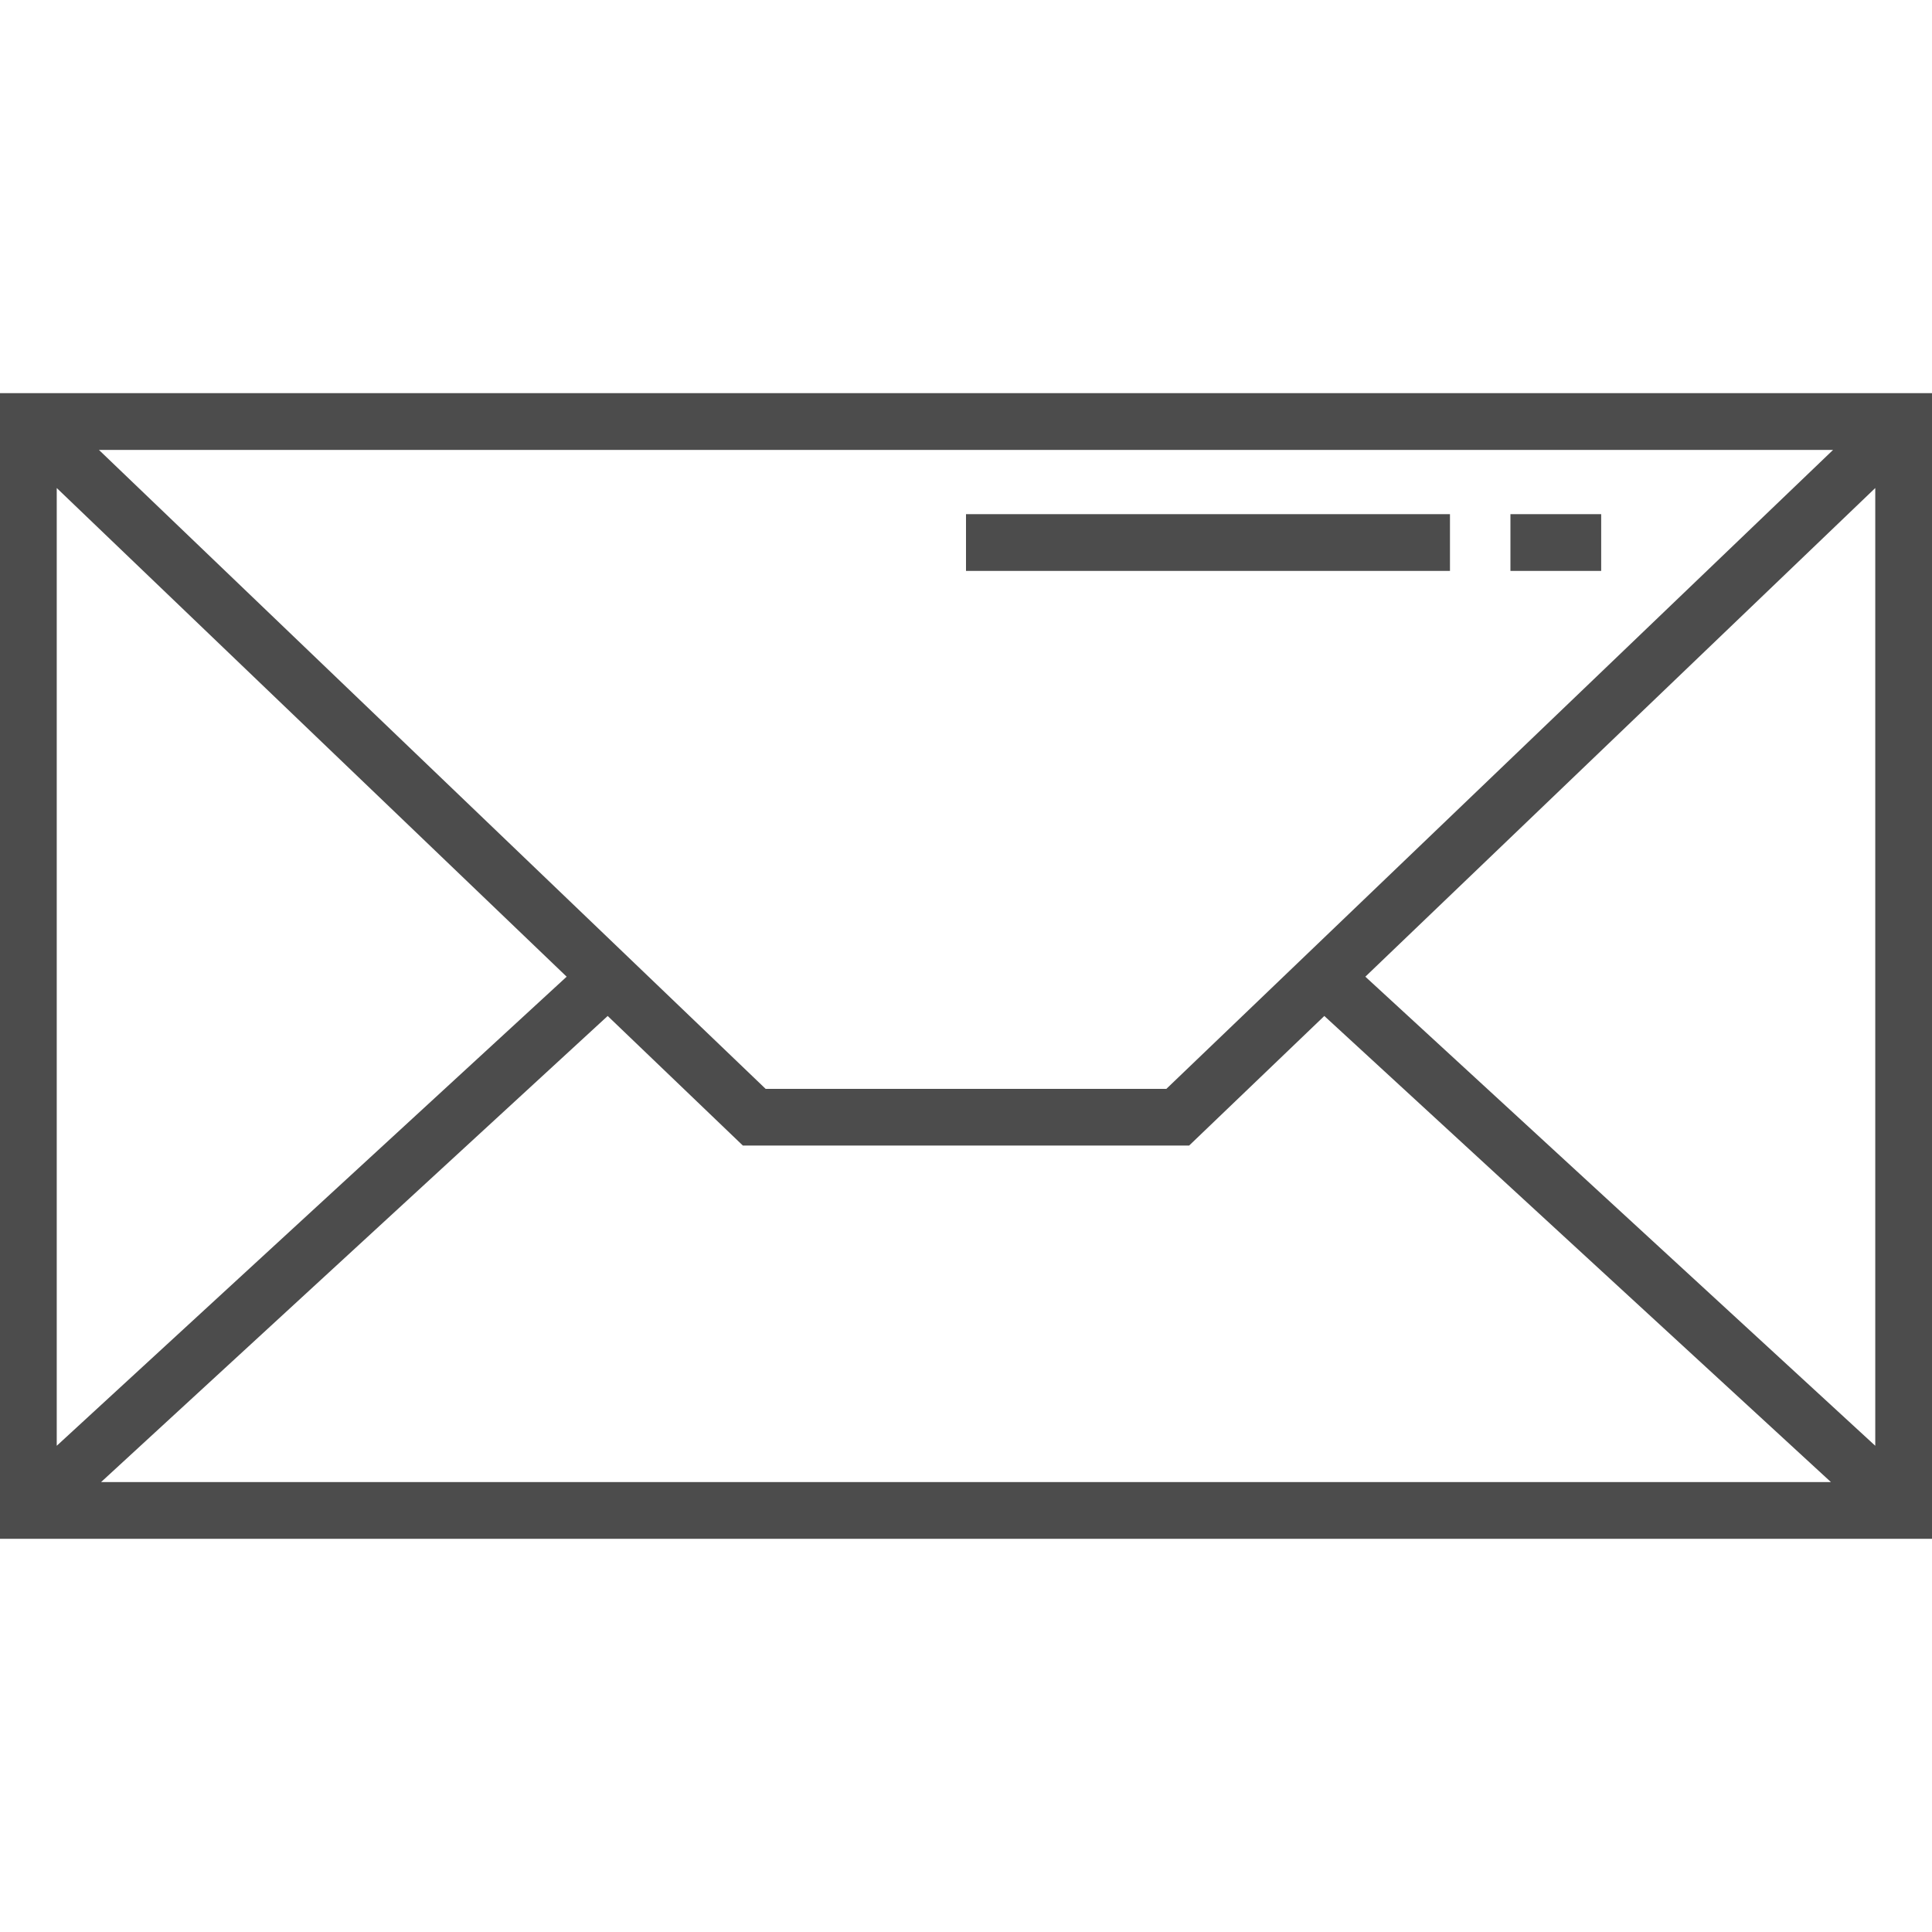
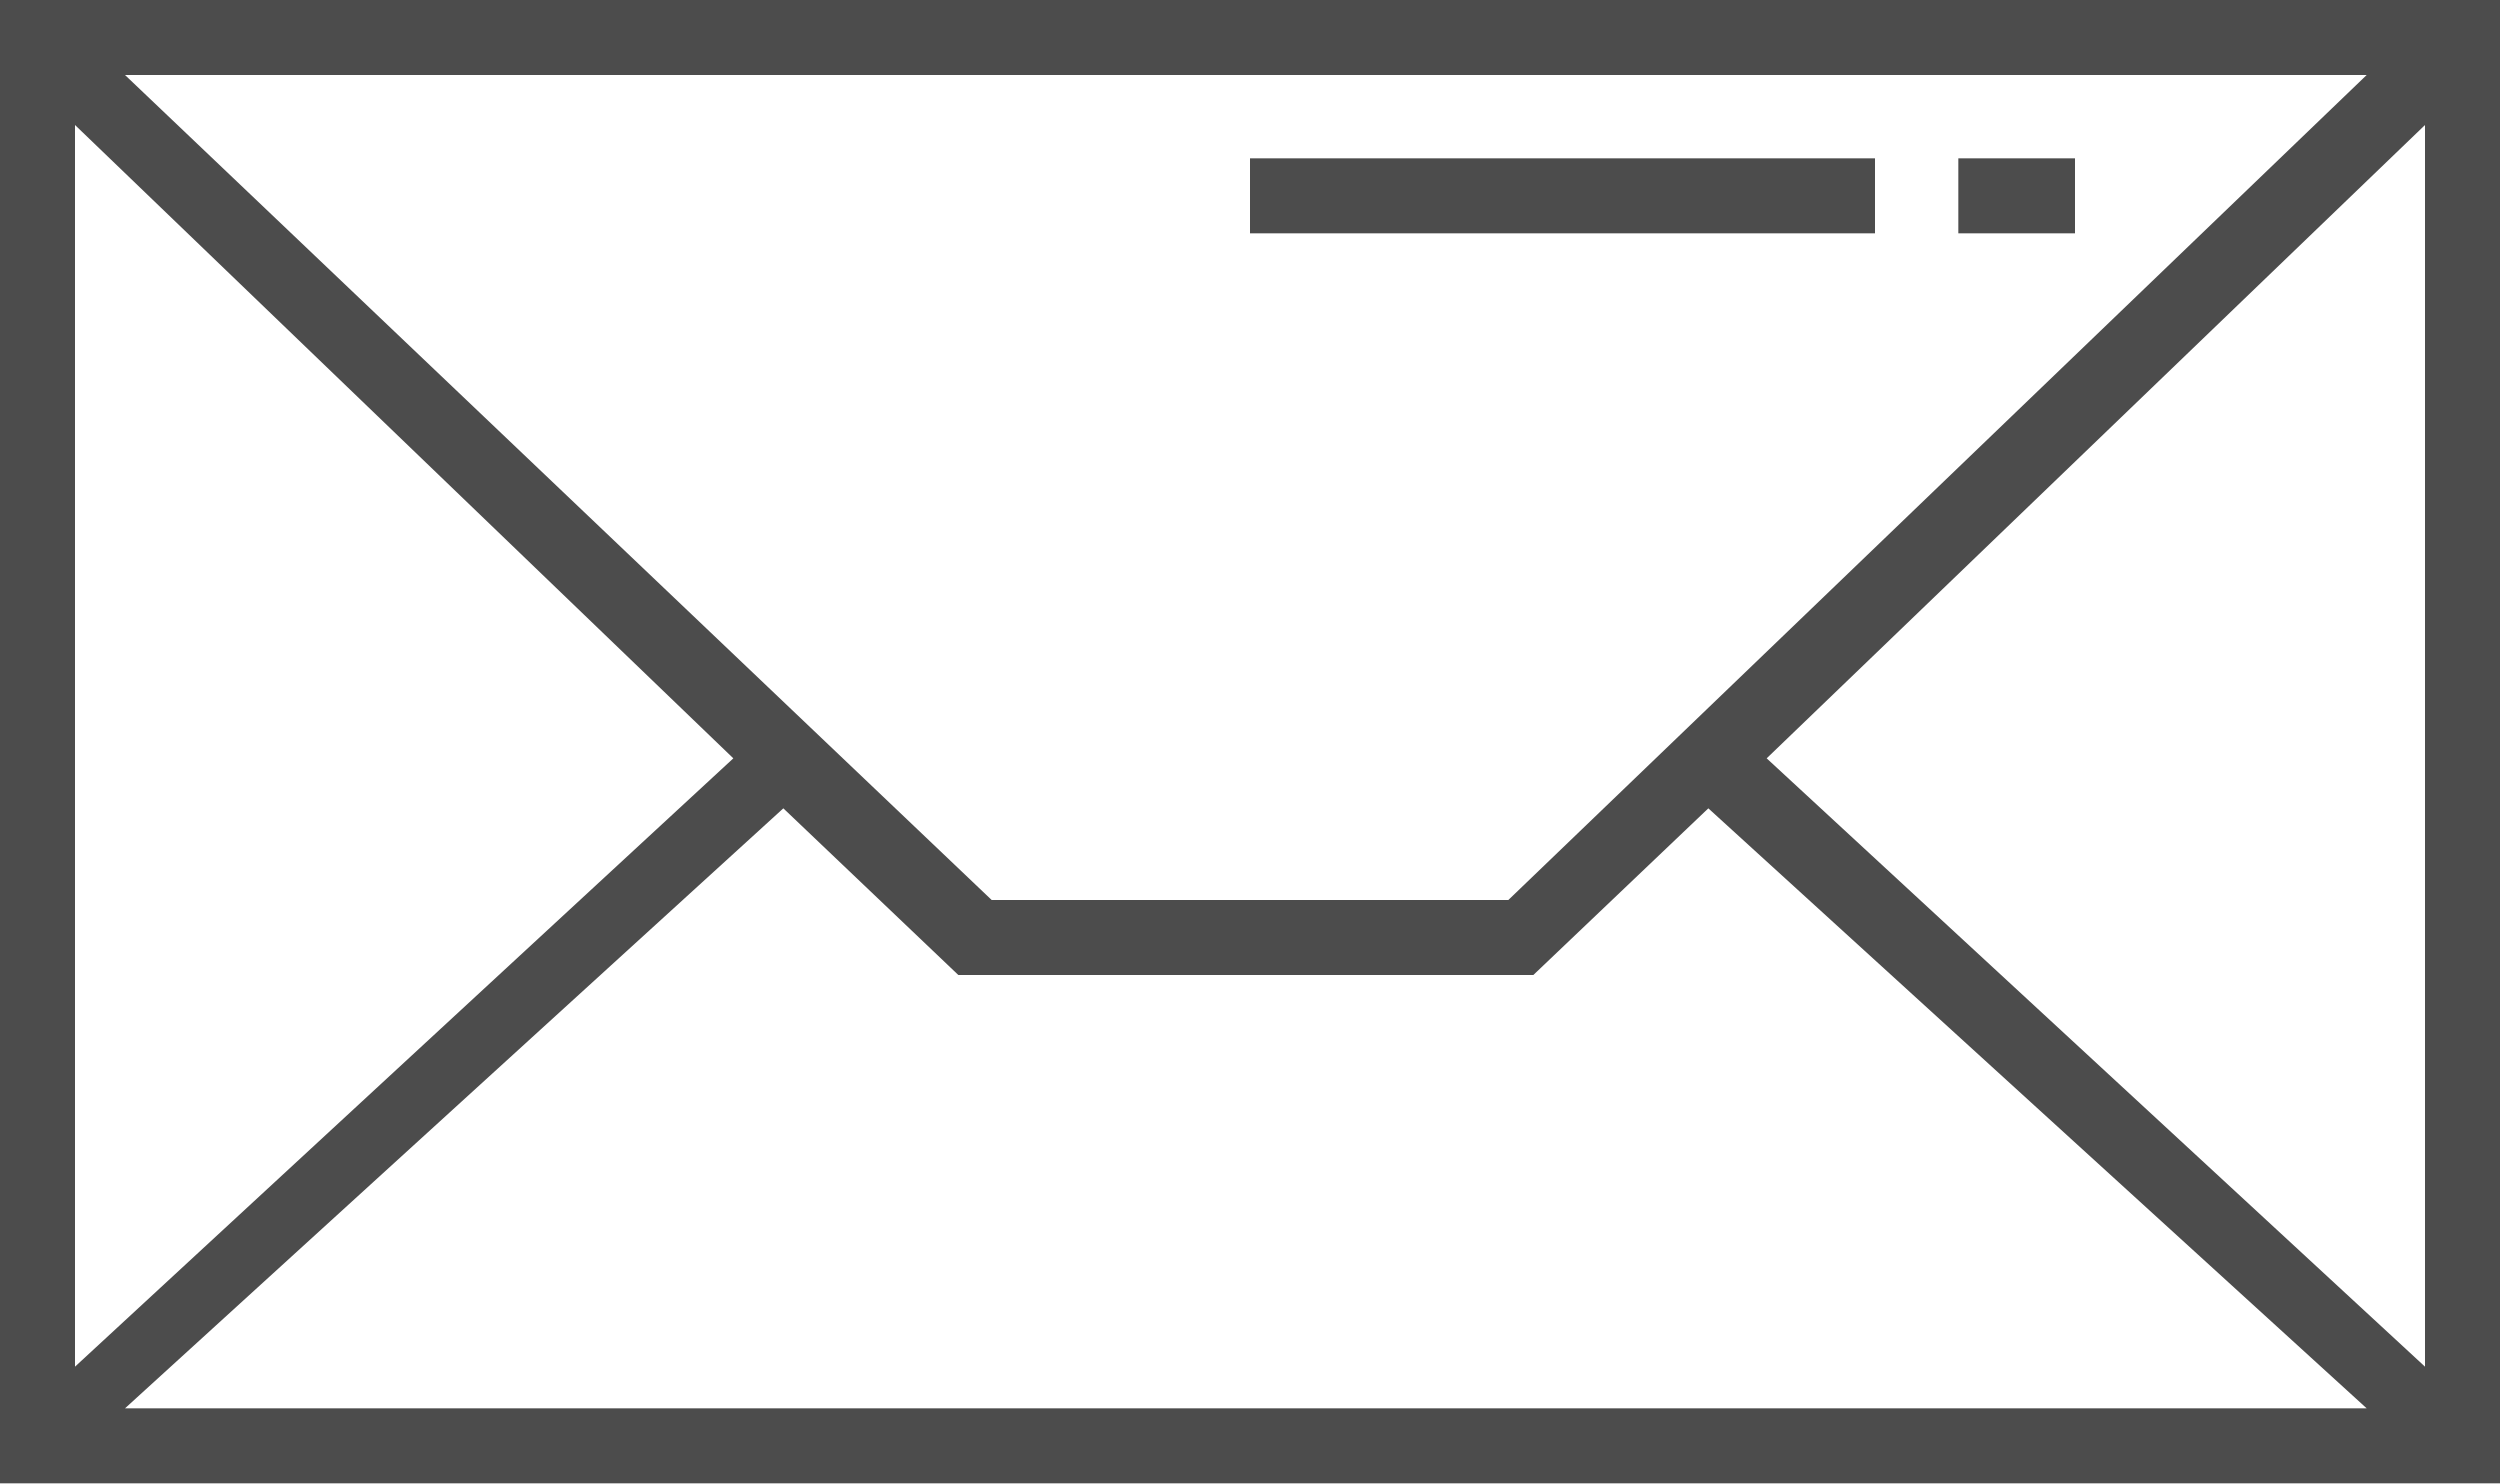
- <svg xmlns="http://www.w3.org/2000/svg" width="30" height="30" viewBox="0 0 30 30" fill="none">
+ <svg xmlns="http://www.w3.org/2000/svg" version="1.1" id="Layer_1" x="0px" y="0px" viewBox="-144 1597.1 30 17.8" enable-background="new -144 1597.1 30 17.8" xml:space="preserve">
  <g opacity="0.7">
-     <path d="M0 6.105V23.894H30V6.105H0ZM18.111 16.908H11.889L1.536 6.986H28.464L18.111 16.908ZM8.799 15.166L0.881 22.45V7.578L8.799 15.166ZM9.436 15.776L11.535 17.788H18.465L20.564 15.776L28.431 23.014H1.569L9.436 15.776ZM21.201 15.166L29.119 7.578V22.45L21.201 15.166Z" fill="black" />
-     <path d="M24.863 7.984H23.454V8.865H24.863V7.984Z" fill="black" />
-     <path d="M22.515 7.984H15V8.865H22.515V7.984Z" fill="black" />
+     <path d="M-144,1597.1v17.8h30v-17.8H-144z M-125.9,1607.9h-6.2l-10.4-9.9h26.9L-125.9,1607.9z M-135.2,1606.2l-7.9,7.3v-14.9   L-135.2,1606.2z M-134.6,1606.8l2.1,2h6.9l2.1-2l7.9,7.2h-26.9L-134.6,1606.8z M-122.8,1606.2l7.9-7.6v14.9L-122.8,1606.2z" />
+     <path d="M-119.1,1599h-1.4v0.9h1.4V1599z" />
+     <path d="M-121.5,1599h-7.5v0.9h7.5V1599z" />
  </g>
</svg>
